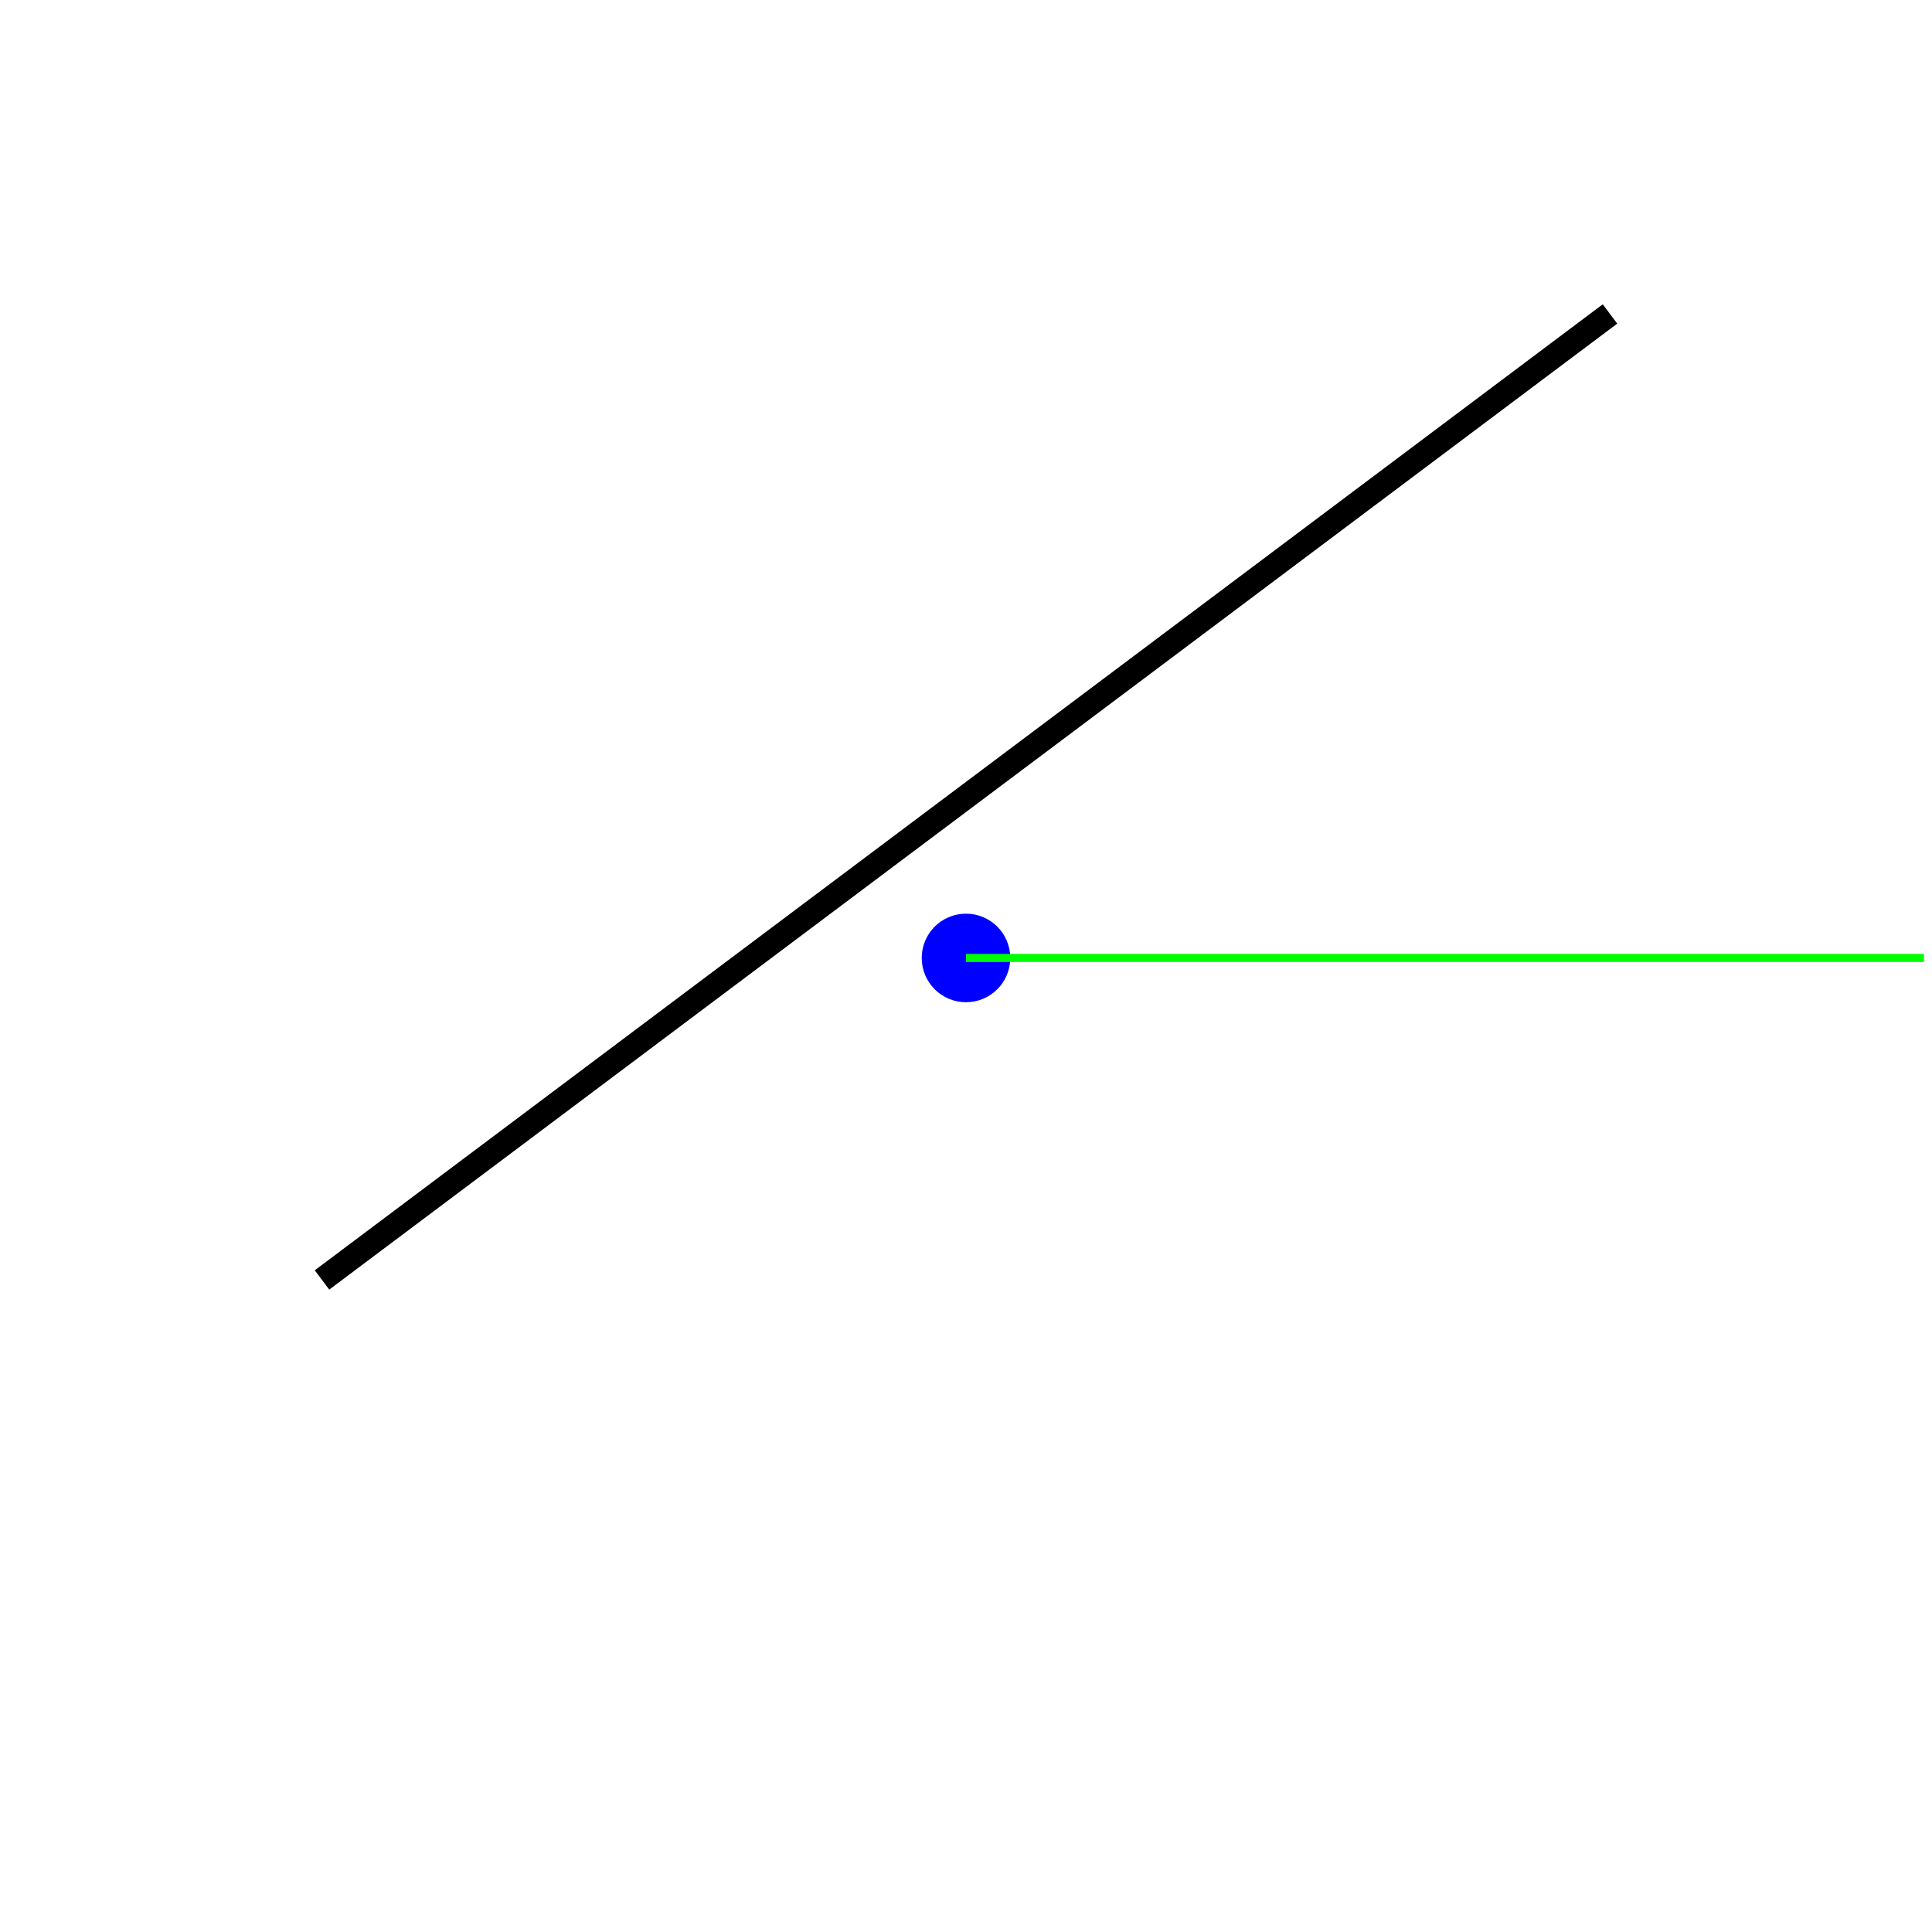
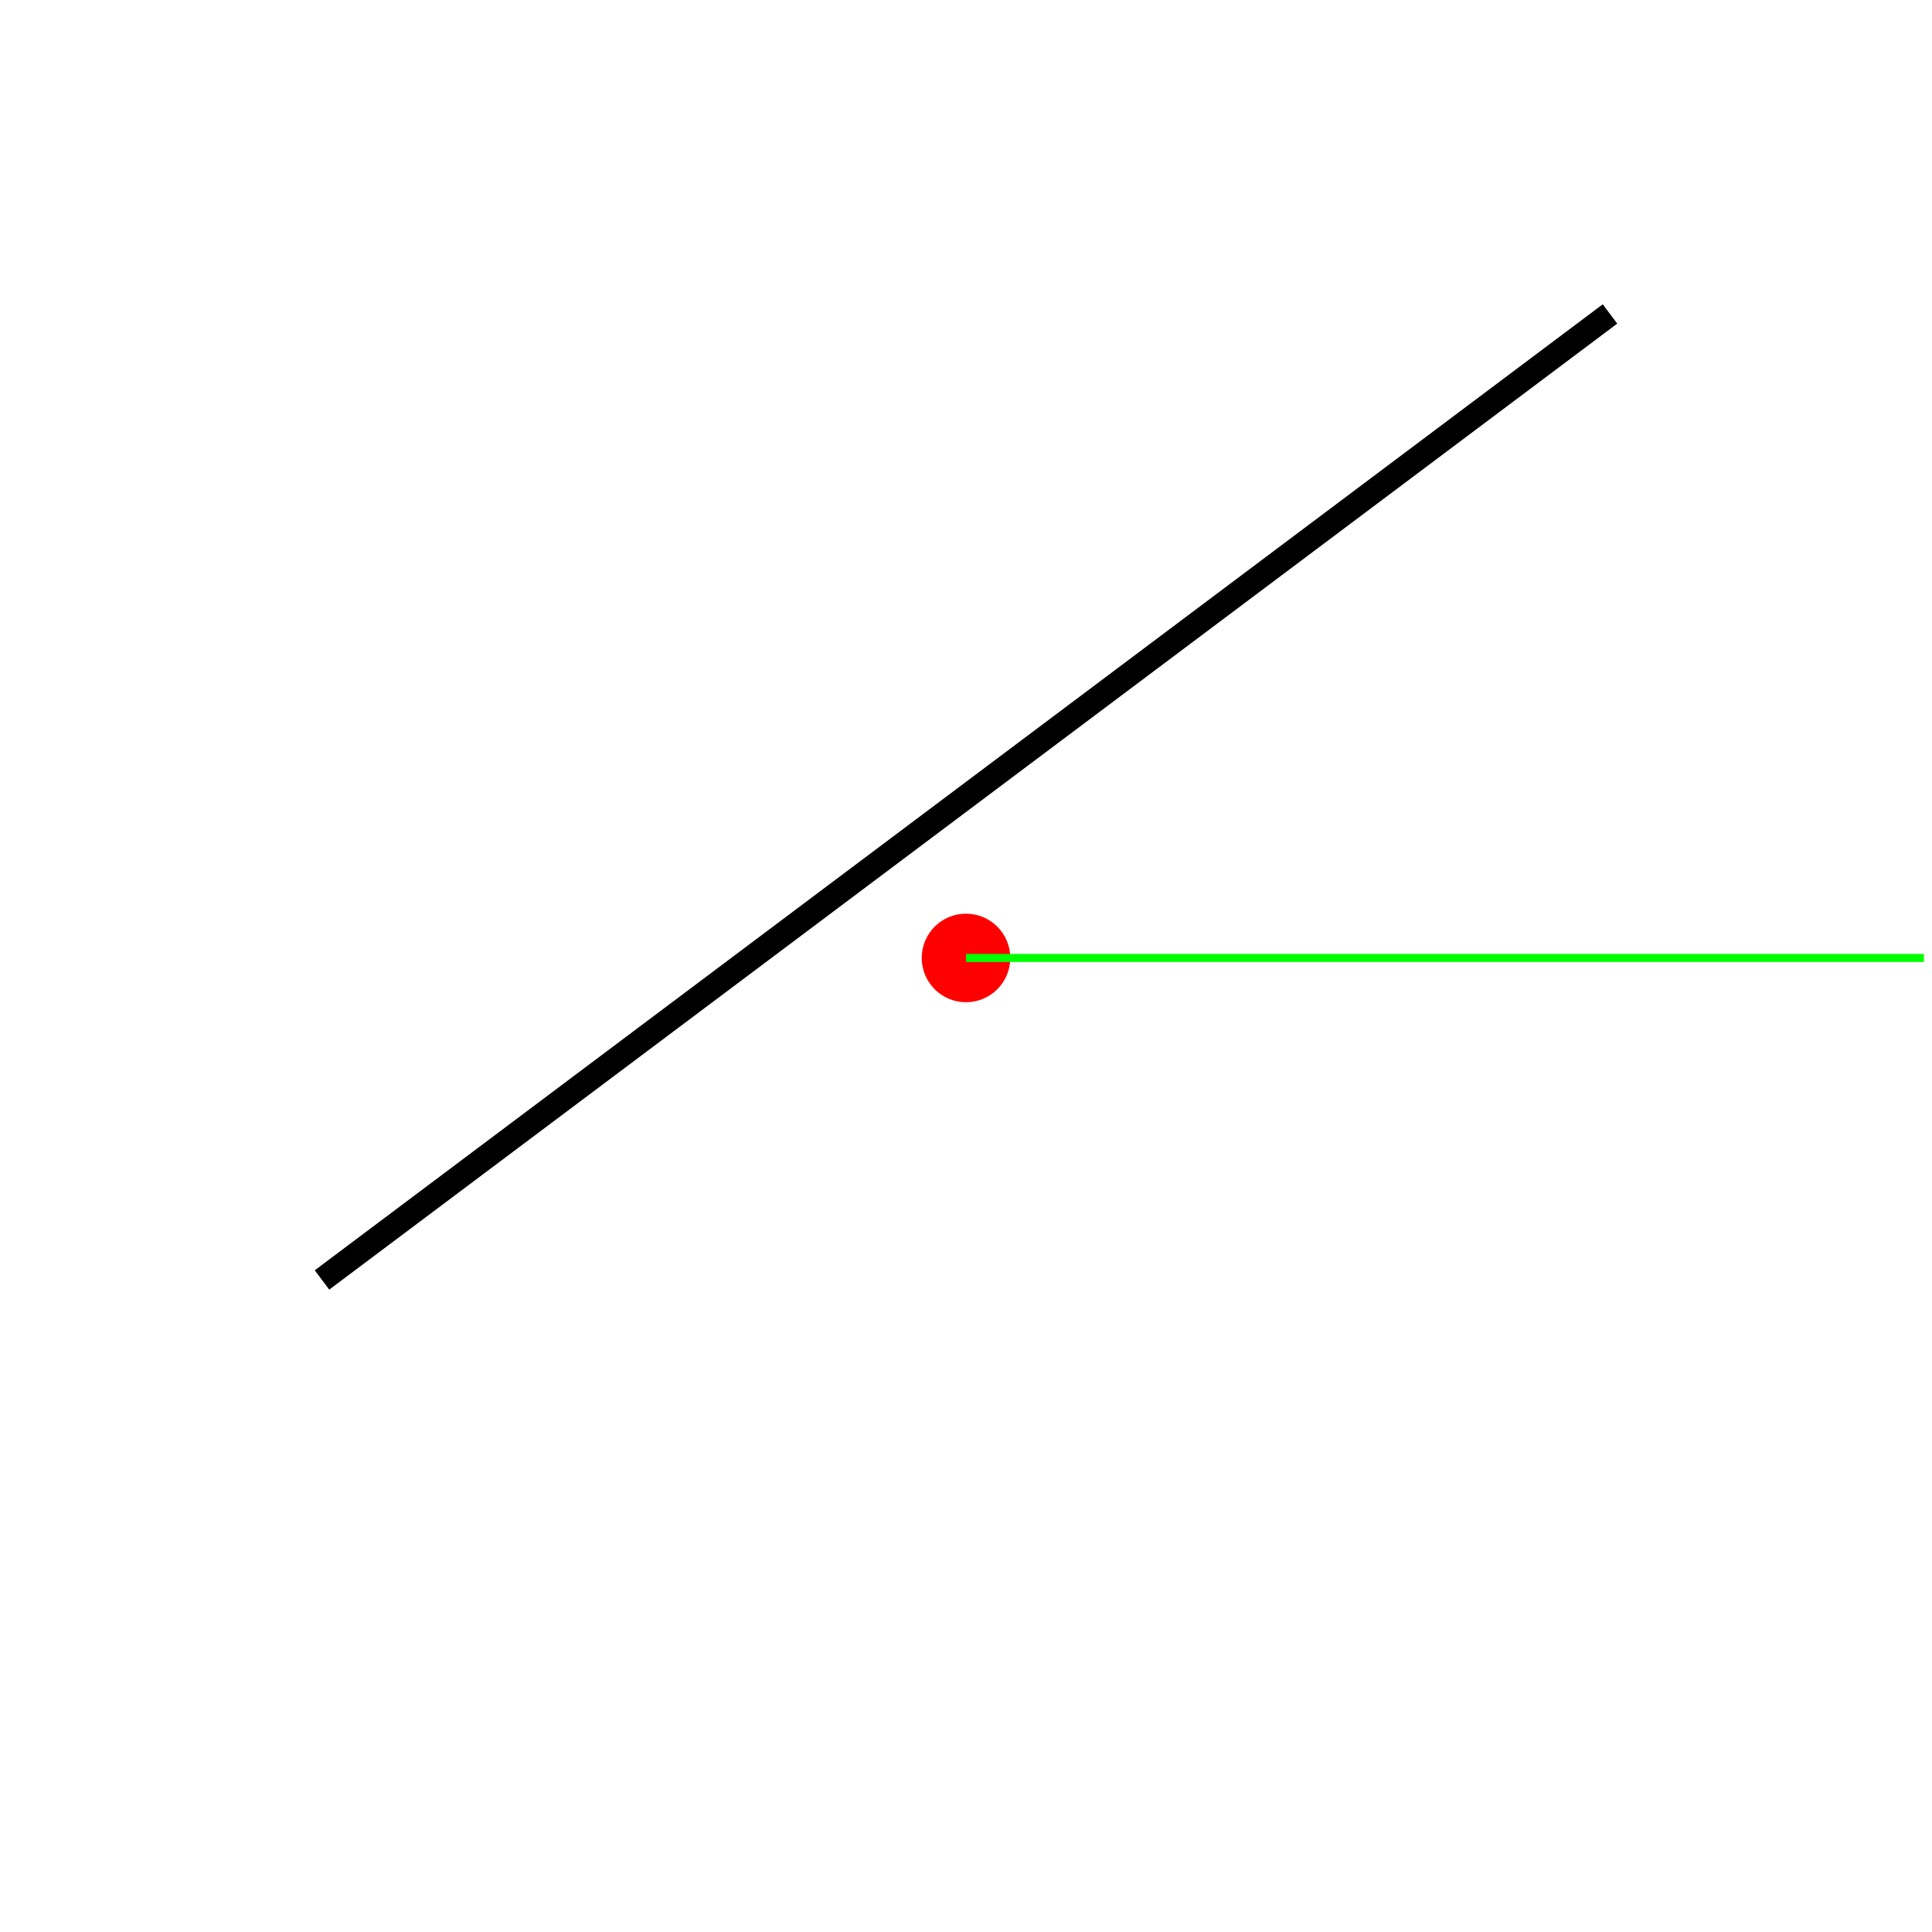
<svg xmlns="http://www.w3.org/2000/svg" version="1.1" width="240" height="240">
  <rect x="0" y="0" width="240" height="240" stroke="#ffffff" fill="#ffffff" />
  <polygon points=" 200,39 40,159 " stroke-width="3" stroke="#000000" fill="none" />
-   <circle cx="120" cy="119" r="5" stroke="#0000ff" fill="#0000ff" />
+   <circle cx="120" cy="119" r="5" stroke="#ff0000" fill="#ff0000" />
  <line x1="120" y1="119" x2="239" y2="119" stroke-width="1" stroke="#00ff00" fill="none" />
</svg>
